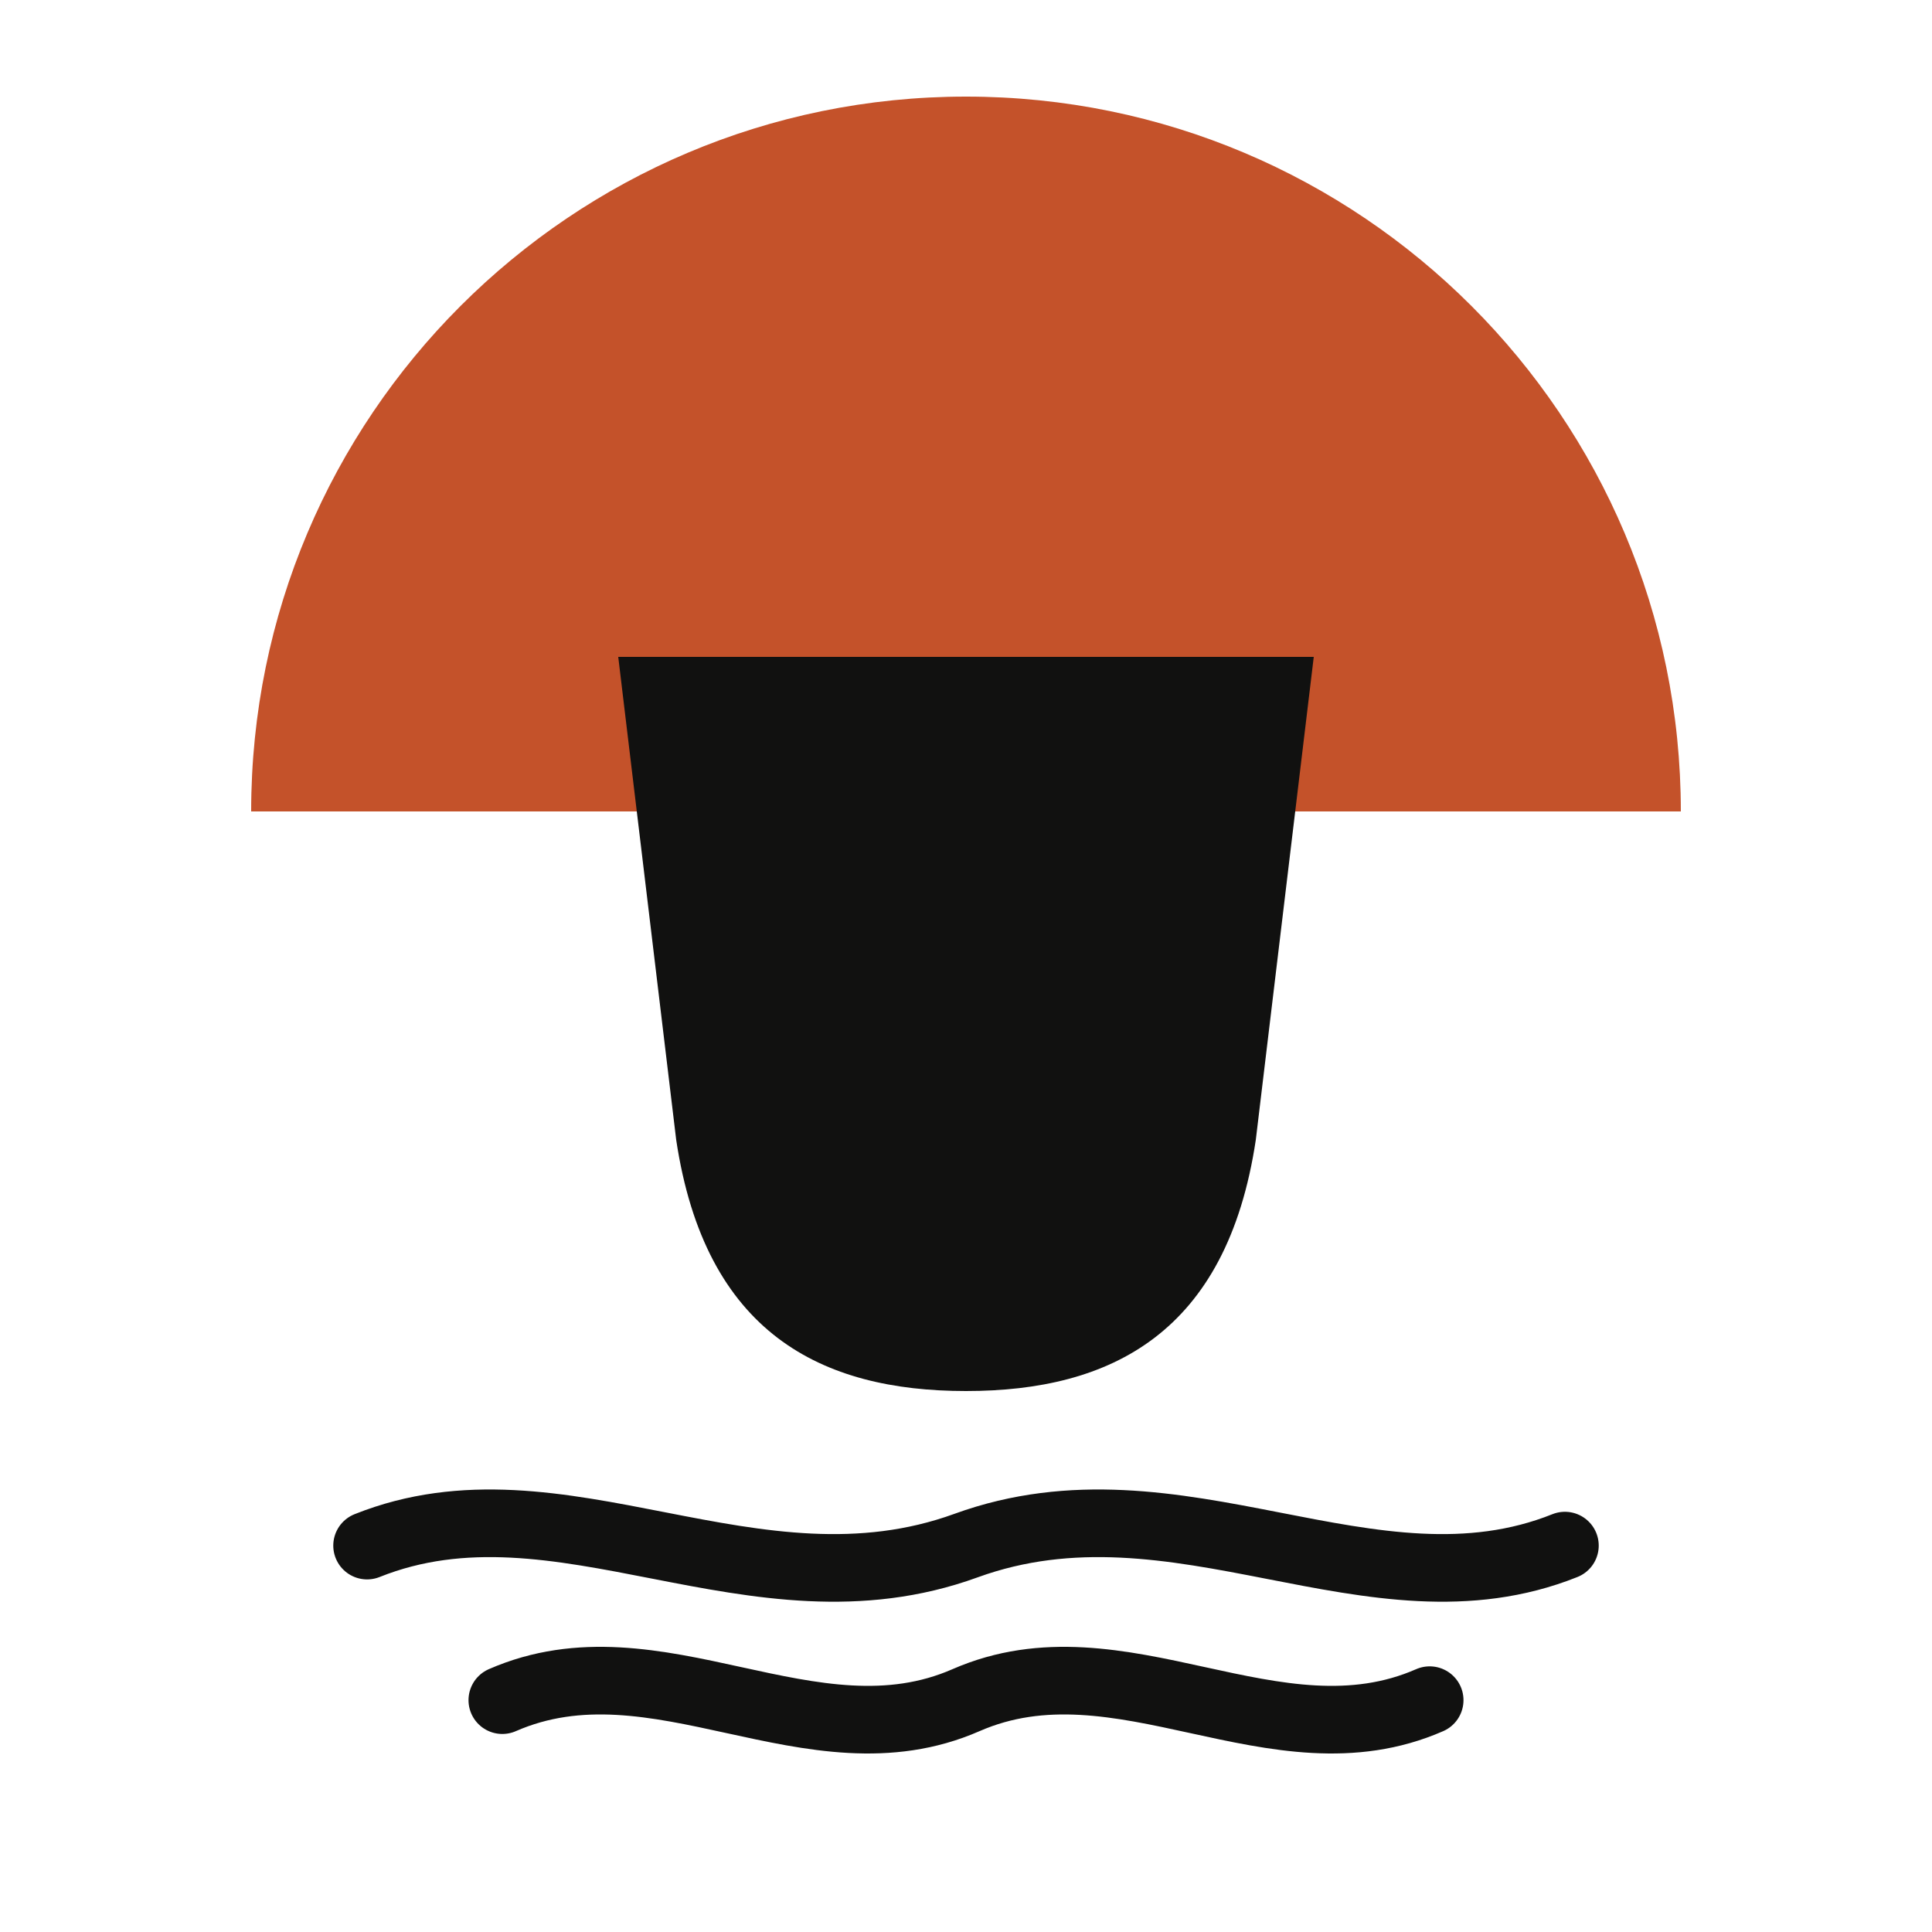
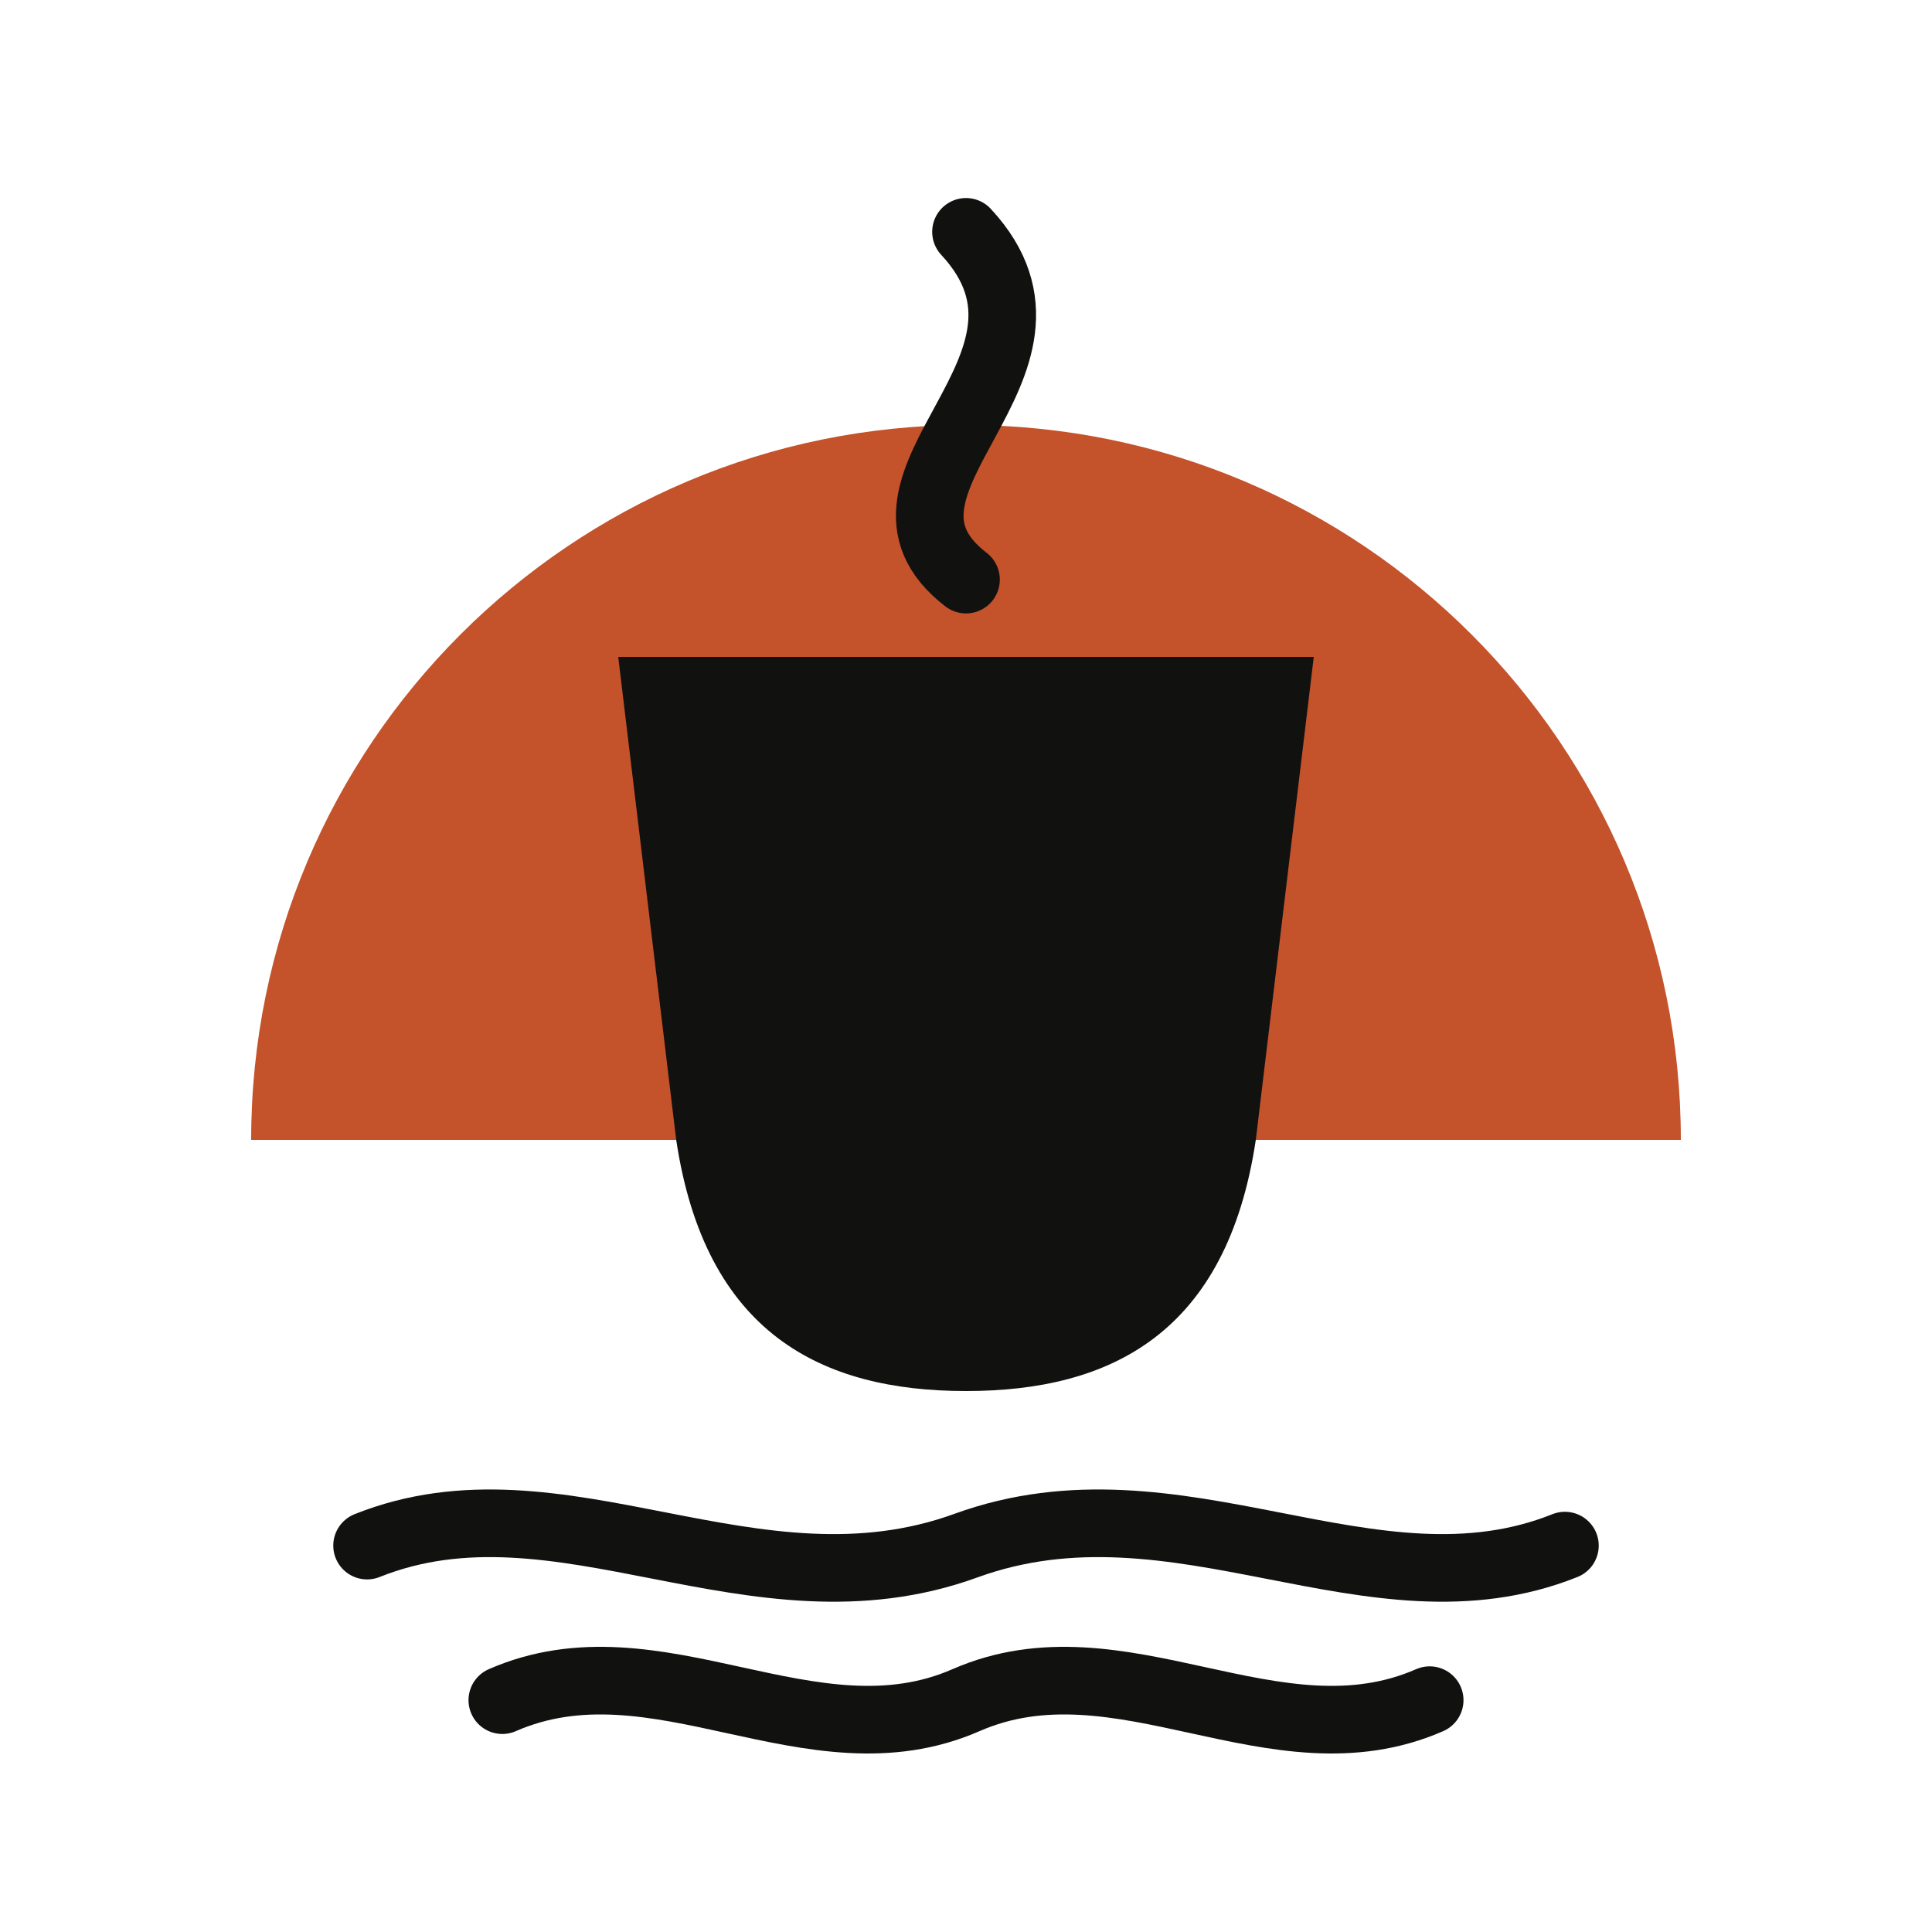
<svg xmlns="http://www.w3.org/2000/svg" viewBox="0 0 200 200" width="100%" height="100%">
-   <path d="M 26 84 A 74 74 0 0 1 174 84 Z" fill="#c4522a" />
+   <path d="M 26 118 A 74 74 0 0 1 174 118 Z" fill="#c4522a" />
  <path d="M 64 68 L 136 68 L 130 118 C 127 138 115 144 100 144 C 85 144 73 138 70 118 Z" fill="#111110" />
+   <path d="M 100 60 C 87 50 113 38 100 24" fill="none" stroke="#111110" stroke-width="7" stroke-linecap="round" />
  <path d="M 38 160 C 58 152 78 168 100 160 C 122 152 142 168 162 160" fill="none" stroke="#111110" stroke-width="7" stroke-linecap="round" stroke-linejoin="round" />
  <path d="M 52 176 C 68 169 84 183 100 176 C 116 169 132 183 148 176" fill="none" stroke="#111110" stroke-width="7" stroke-linecap="round" stroke-linejoin="round" />
</svg>
